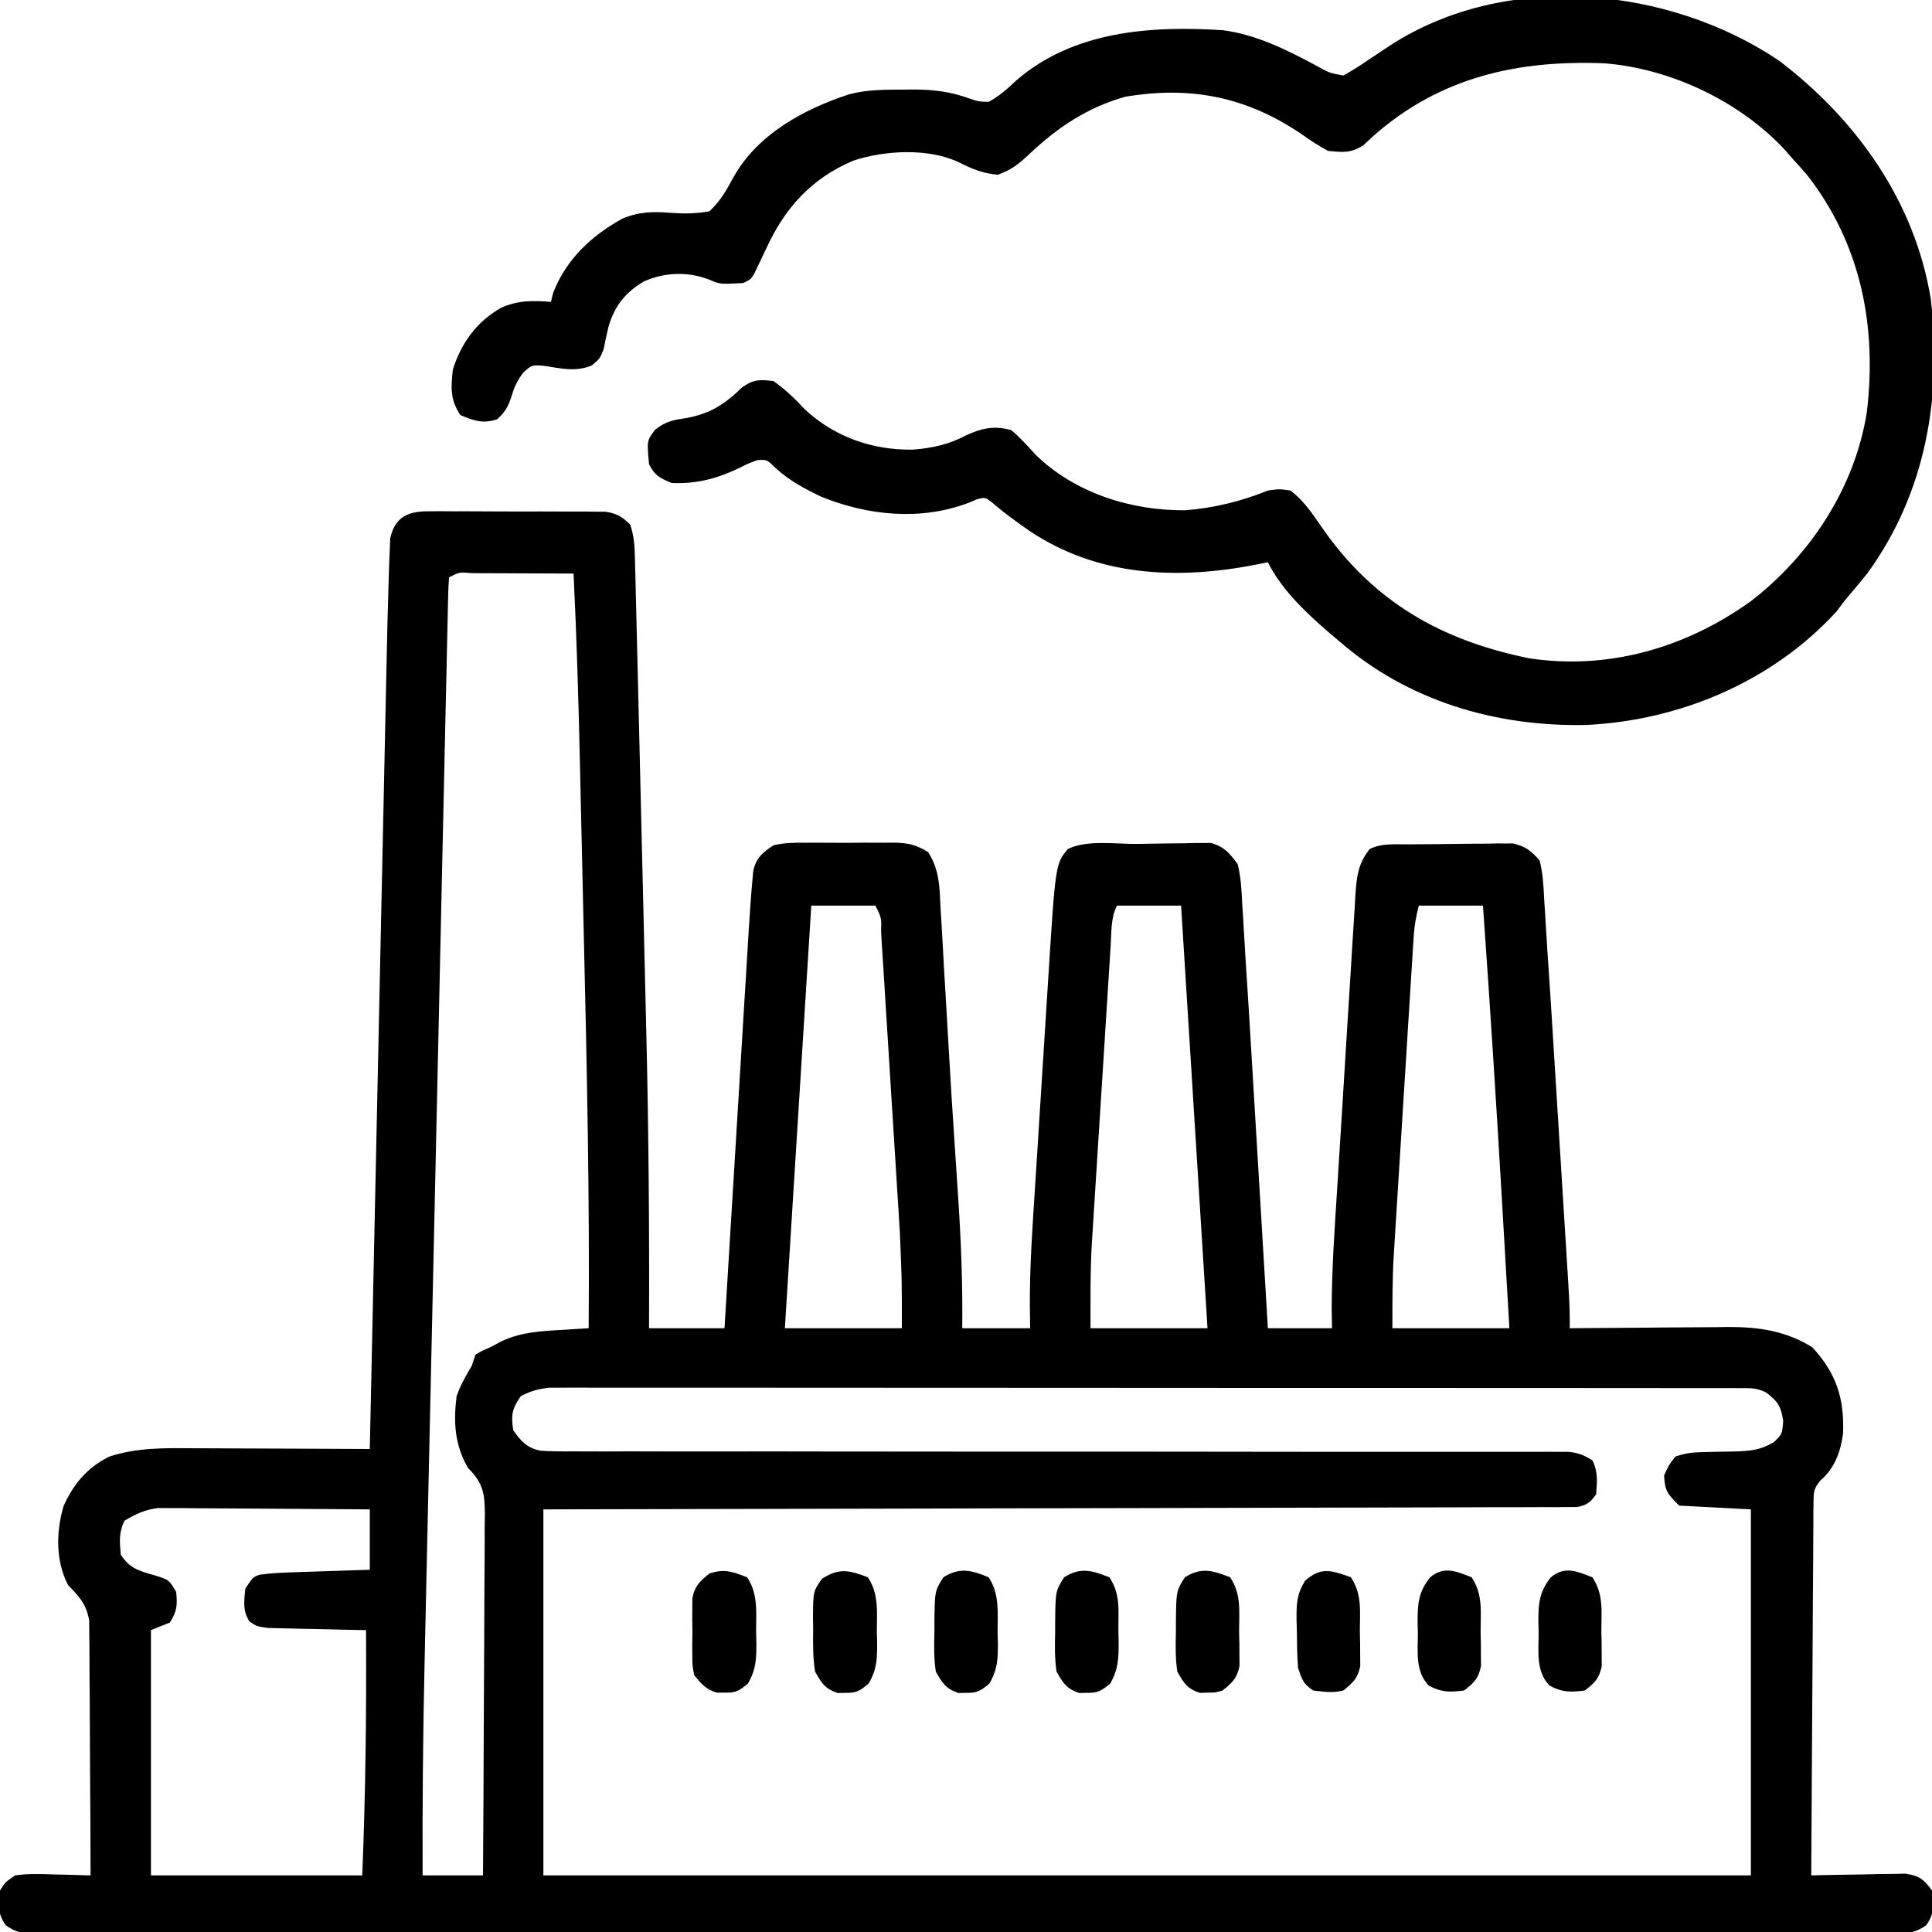
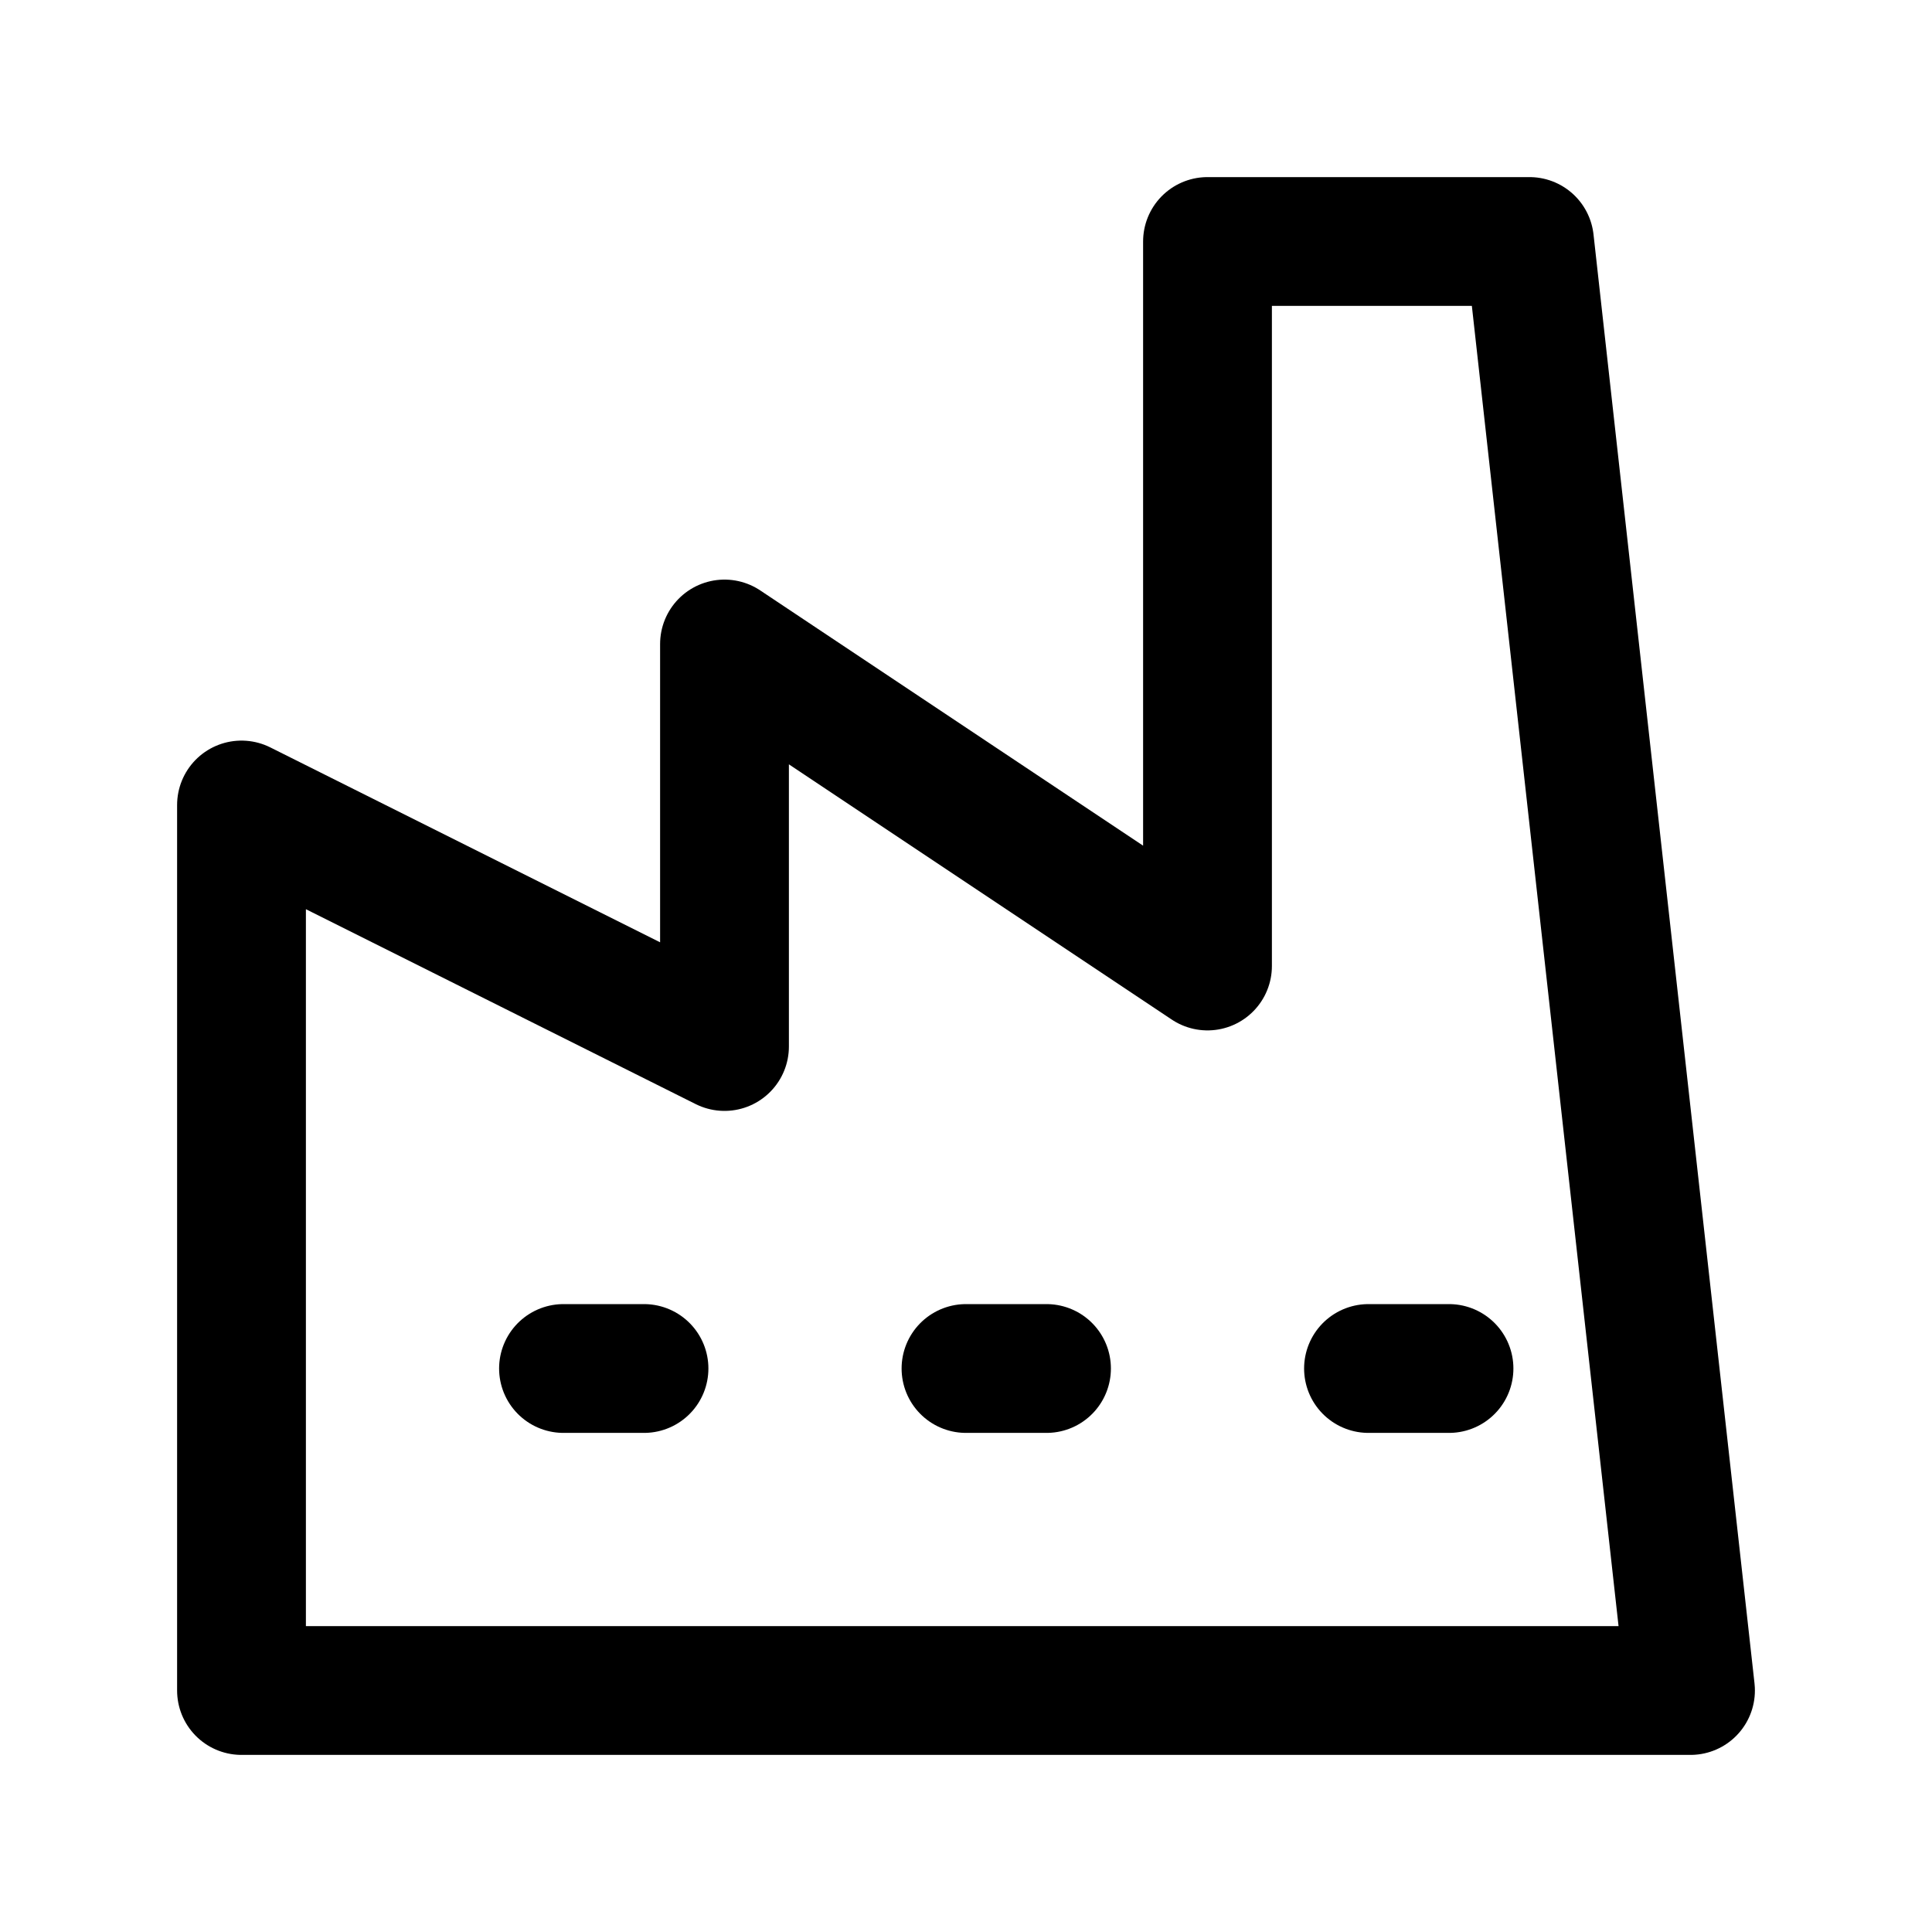
- <svg xmlns="http://www.w3.org/2000/svg" version="1.1" width="512" height="512">
-   <path d="M0 0 C1.632 -0.014 1.632 -0.014 3.297 -0.028 C5.052 -0.012 5.052 -0.012 6.842 0.006 C8.047 0.004 9.253 0.003 10.495 0.001 C13.044 0.003 15.593 0.014 18.141 0.035 C22.046 0.064 25.949 0.056 29.854 0.043 C32.329 0.049 34.804 0.057 37.279 0.068 C38.449 0.065 39.619 0.062 40.824 0.059 C41.912 0.072 43 0.085 44.121 0.098 C45.077 0.103 46.033 0.108 47.018 0.114 C50.024 0.572 51.385 1.403 53.561 3.502 C54.635 6.726 54.742 9.18 54.826 12.574 C54.876 14.486 54.876 14.486 54.928 16.436 C54.96 17.855 54.993 19.274 55.025 20.693 C55.063 22.191 55.101 23.688 55.139 25.186 C55.243 29.284 55.341 33.383 55.437 37.481 C55.519 40.942 55.604 44.403 55.688 47.864 C55.916 57.148 56.136 66.432 56.354 75.716 C56.515 82.59 56.68 89.465 56.847 96.339 C57.087 106.223 57.321 116.106 57.551 125.99 C57.639 129.765 57.728 133.539 57.82 137.313 C58.458 163.714 58.666 190.093 58.561 216.502 C65.161 216.502 71.761 216.502 78.561 216.502 C78.646 215.093 78.731 213.685 78.82 212.234 C79.626 198.948 80.435 185.662 81.247 172.377 C81.664 165.547 82.08 158.717 82.494 151.887 C82.894 145.292 83.297 138.698 83.7 132.104 C83.854 129.591 84.007 127.079 84.158 124.566 C84.372 121.04 84.588 117.514 84.804 113.988 C84.866 112.955 84.928 111.921 84.992 110.856 C85.269 106.391 85.573 101.928 85.981 97.473 C86.075 96.428 86.075 96.428 86.171 95.362 C86.912 91.823 88.638 90.445 91.561 88.502 C94.451 87.817 97.224 87.8 100.186 87.838 C101.01 87.833 101.835 87.828 102.684 87.823 C104.422 87.82 106.16 87.829 107.898 87.85 C110.553 87.877 113.203 87.85 115.857 87.818 C117.55 87.821 119.243 87.828 120.936 87.838 C121.725 87.828 122.515 87.817 123.329 87.807 C127.159 87.888 129.193 88.277 132.521 90.312 C135.583 95.1 135.556 99.62 135.818 105.209 C135.892 106.382 135.966 107.555 136.042 108.764 C136.278 112.613 136.482 116.463 136.686 120.314 C136.843 122.978 137.001 125.641 137.163 128.304 C137.49 133.731 137.802 139.16 138.106 144.589 C138.518 151.904 138.986 159.215 139.475 166.525 C139.687 169.733 139.898 172.941 140.11 176.15 C140.242 178.148 140.374 180.147 140.508 182.146 C141.267 193.627 141.695 204.994 141.561 216.502 C147.501 216.502 153.441 216.502 159.561 216.502 C159.534 214.482 159.508 212.462 159.481 210.382 C159.437 200.039 160.172 189.74 160.838 179.424 C160.97 177.319 161.103 175.215 161.234 173.11 C161.51 168.726 161.788 164.342 162.069 159.959 C162.428 154.366 162.781 148.772 163.132 143.179 C163.469 137.802 163.81 132.425 164.15 127.049 C164.214 126.038 164.278 125.027 164.344 123.985 C166.275 93.444 166.275 93.444 169.561 89.502 C174.509 87.027 182.167 88.189 187.672 88.152 C189.467 88.135 191.263 88.108 193.058 88.07 C195.649 88.015 198.238 87.993 200.83 87.978 C201.629 87.956 202.428 87.933 203.252 87.91 C204.383 87.914 204.383 87.914 205.536 87.918 C206.194 87.91 206.852 87.902 207.53 87.894 C211.047 88.947 212.382 90.56 214.561 93.502 C215.442 97.081 215.606 100.641 215.779 104.314 C215.847 105.377 215.916 106.439 215.987 107.534 C216.128 109.758 216.259 111.983 216.381 114.209 C216.549 117.298 216.745 120.384 216.953 123.47 C217.353 129.479 217.712 135.49 218.068 141.502 C218.2 143.687 218.331 145.872 218.463 148.058 C218.804 153.719 219.142 159.381 219.479 165.042 C219.826 170.856 220.176 176.669 220.525 182.482 C221.207 193.822 221.885 205.162 222.561 216.502 C228.171 216.502 233.781 216.502 239.561 216.502 C239.516 214.056 239.516 214.056 239.471 211.56 C239.477 200.543 240.298 189.556 240.986 178.564 C241.06 177.38 241.133 176.195 241.209 174.975 C241.597 168.725 241.99 162.475 242.386 156.226 C242.795 149.776 243.187 143.325 243.576 136.874 C243.879 131.902 244.193 126.93 244.511 121.958 C244.661 119.579 244.806 117.199 244.947 114.819 C245.145 111.502 245.359 108.185 245.577 104.869 C245.632 103.888 245.687 102.907 245.743 101.897 C246.08 97.059 246.377 93.4 249.561 89.502 C252.794 87.885 256.339 88.296 259.893 88.263 C260.721 88.255 261.55 88.247 262.404 88.239 C264.16 88.225 265.916 88.214 267.672 88.207 C270.352 88.189 273.031 88.145 275.711 88.101 C277.417 88.091 279.124 88.083 280.83 88.076 C281.629 88.058 282.428 88.041 283.252 88.023 C284.006 88.026 284.76 88.029 285.536 88.032 C286.194 88.026 286.852 88.02 287.53 88.014 C290.863 88.815 292.268 89.923 294.561 92.502 C295.463 95.906 295.607 99.302 295.779 102.81 C295.882 104.342 295.882 104.342 295.987 105.906 C296.128 108.047 296.259 110.188 296.381 112.331 C296.549 115.3 296.745 118.267 296.953 121.234 C297.354 127.012 297.713 132.791 298.068 138.572 C298.2 140.68 298.331 142.787 298.463 144.895 C298.736 149.255 299.006 153.617 299.275 157.978 C299.619 163.563 299.968 169.148 300.317 174.732 C300.588 179.059 300.857 183.386 301.125 187.713 C301.253 189.775 301.382 191.836 301.511 193.897 C301.689 196.76 301.866 199.623 302.042 202.487 C302.094 203.33 302.147 204.174 302.202 205.043 C302.435 208.869 302.625 212.666 302.561 216.502 C303.177 216.495 303.794 216.488 304.429 216.482 C310.886 216.415 317.343 216.37 323.801 216.337 C326.206 216.322 328.611 216.301 331.017 216.275 C334.487 216.239 337.957 216.222 341.428 216.209 C342.492 216.193 343.556 216.178 344.652 216.162 C352.771 216.16 359.898 217.221 366.873 221.564 C373.199 228.479 375.365 235.081 374.99 244.439 C374.313 249.264 372.779 253.593 369.012 256.834 C367.175 258.945 367.179 260.003 367.162 262.773 C367.143 264.079 367.143 264.079 367.124 265.411 C367.125 266.364 367.127 267.316 367.128 268.297 C367.118 269.302 367.108 270.307 367.097 271.343 C367.067 274.671 367.058 277.998 367.049 281.326 C367.032 283.631 367.014 285.936 366.994 288.241 C366.947 294.312 366.917 300.383 366.891 306.455 C366.861 312.648 366.815 318.841 366.77 325.035 C366.683 337.19 366.616 349.346 366.561 361.502 C367.388 361.481 368.215 361.46 369.067 361.438 C372.815 361.355 376.562 361.303 380.311 361.252 C381.613 361.218 382.914 361.185 384.256 361.15 C385.506 361.137 386.757 361.124 388.045 361.111 C389.197 361.09 390.349 361.069 391.536 361.048 C395.218 361.6 396.369 362.54 398.561 365.502 C399.104 369.307 399.266 371.479 397.051 374.689 C393.556 377.233 390.369 377.054 386.208 377.005 C385.354 377.011 384.5 377.017 383.619 377.023 C380.737 377.037 377.855 377.023 374.973 377.01 C372.893 377.014 370.814 377.021 368.734 377.029 C363.004 377.045 357.275 377.037 351.545 377.025 C345.372 377.016 339.199 377.03 333.026 377.041 C321.626 377.057 310.227 377.056 298.827 377.045 C288.297 377.035 277.767 377.032 267.237 377.037 C266.539 377.037 265.841 377.038 265.122 377.038 C262.29 377.039 259.457 377.04 256.624 377.042 C230.039 377.054 203.454 377.043 176.868 377.021 C153.237 377.002 129.606 377.004 105.975 377.023 C79.439 377.045 52.903 377.053 26.367 377.041 C23.539 377.039 20.712 377.038 17.884 377.037 C17.188 377.037 16.492 377.036 15.774 377.036 C5.249 377.031 -5.275 377.037 -15.8 377.047 C-27.764 377.058 -39.729 377.055 -51.693 377.034 C-57.802 377.023 -63.91 377.019 -70.019 377.032 C-75.605 377.044 -81.191 377.038 -86.777 377.016 C-88.804 377.012 -90.831 377.014 -92.857 377.024 C-95.601 377.036 -98.344 377.024 -101.087 377.005 C-102.283 377.019 -102.283 377.019 -103.502 377.033 C-107.011 376.985 -109.057 376.78 -111.93 374.689 C-114.145 371.479 -113.983 369.307 -113.439 365.502 C-112.049 363.299 -112.049 363.299 -109.439 361.502 C-106.01 361.009 -102.645 361.126 -99.189 361.252 C-98.254 361.27 -97.318 361.288 -96.354 361.306 C-94.048 361.353 -91.744 361.419 -89.439 361.502 C-89.454 352.348 -89.496 343.194 -89.572 334.041 C-89.606 329.79 -89.631 325.54 -89.635 321.289 C-89.639 317.184 -89.668 313.08 -89.713 308.976 C-89.726 307.412 -89.73 305.849 -89.726 304.285 C-89.721 302.089 -89.747 299.896 -89.78 297.7 C-89.787 296.452 -89.793 295.204 -89.8 293.919 C-90.643 289.415 -92.331 287.814 -95.439 284.502 C-98.719 278.151 -98.587 270.409 -96.6 263.642 C-93.944 257.742 -90.301 253.379 -84.439 250.502 C-77.08 248.112 -70.002 248.245 -62.314 248.306 C-60.958 248.31 -59.602 248.313 -58.246 248.315 C-54.701 248.323 -51.157 248.342 -47.613 248.364 C-43.986 248.385 -40.359 248.394 -36.732 248.404 C-29.635 248.425 -22.537 248.459 -15.439 248.502 C-15.402 246.743 -15.402 246.743 -15.364 244.949 C-14.773 217.071 -14.179 189.193 -13.58 161.315 C-13.506 157.878 -13.432 154.441 -13.358 151.004 C-13.343 150.32 -13.329 149.636 -13.314 148.931 C-13.076 137.876 -12.841 126.821 -12.608 115.767 C-12.367 104.41 -12.124 93.053 -11.879 81.697 C-11.741 75.323 -11.605 68.95 -11.471 62.577 C-11.345 56.57 -11.216 50.564 -11.085 44.558 C-11.037 42.361 -10.991 40.164 -10.946 37.967 C-10.828 32.28 -10.695 26.594 -10.515 20.908 C-10.466 19.354 -10.421 17.799 -10.381 16.244 C-10.326 14.273 -10.241 12.303 -10.154 10.333 C-10.092 8.761 -10.092 8.761 -10.029 7.157 C-8.786 1.558 -5.376 0.001 0 0 Z M5.561 17.502 C5.428 19.152 5.365 20.808 5.328 22.463 C5.302 23.545 5.275 24.626 5.248 25.74 C5.224 26.943 5.2 28.146 5.175 29.385 C5.145 30.652 5.116 31.919 5.085 33.224 C5.003 36.757 4.928 40.29 4.853 43.824 C4.771 47.629 4.684 51.435 4.597 55.241 C4.428 62.71 4.264 70.18 4.102 77.65 C3.913 86.369 3.719 95.087 3.524 103.805 C3.177 119.392 2.834 134.979 2.494 150.567 C2.166 165.64 1.833 180.713 1.496 195.786 C1.129 212.214 0.764 228.641 0.403 245.068 C0.364 246.83 0.326 248.591 0.287 250.352 C0.268 251.218 0.249 252.085 0.229 252.977 C0.096 259.028 -0.039 265.079 -0.174 271.129 C-0.339 278.544 -0.502 285.959 -0.662 293.373 C-0.744 297.144 -0.826 300.914 -0.911 304.685 C-1.339 323.628 -1.52 342.554 -1.439 361.502 C3.841 361.502 9.121 361.502 14.561 361.502 C14.653 348.159 14.724 334.816 14.768 321.472 C14.789 315.276 14.817 309.081 14.862 302.885 C14.906 296.907 14.93 290.929 14.94 284.951 C14.947 282.669 14.962 280.387 14.983 278.106 C15.012 274.912 15.017 271.718 15.015 268.524 C15.029 267.579 15.043 266.634 15.058 265.66 C15.024 260.25 14.567 257.477 10.561 253.502 C7.064 247.383 6.692 241.469 7.561 234.502 C8.59 231.598 9.983 229.132 11.561 226.502 C11.891 225.512 12.221 224.522 12.561 223.502 C14.248 222.502 14.248 222.502 16.561 221.502 C17.53 220.986 18.499 220.47 19.498 219.939 C24.637 217.527 29.764 217.267 35.373 216.939 C36.066 216.896 36.759 216.853 37.473 216.808 C39.168 216.703 40.864 216.602 42.561 216.502 C42.846 181.871 42.087 147.269 41.281 112.65 C41.139 106.537 41.002 100.424 40.867 94.311 C40.718 87.572 40.566 80.832 40.412 74.093 C40.348 71.279 40.285 68.465 40.222 65.651 C39.855 49.257 39.354 32.881 38.561 16.502 C34.022 16.478 29.483 16.459 24.944 16.447 C23.398 16.442 21.853 16.435 20.308 16.426 C18.091 16.414 15.875 16.408 13.658 16.404 C12.963 16.399 12.269 16.394 11.553 16.388 C8.276 16.103 8.276 16.103 5.561 17.502 Z M101.561 104.502 C99.251 141.462 96.941 178.422 94.561 216.502 C104.791 216.502 115.021 216.502 125.561 216.502 C125.569 203.725 125.569 203.725 125.026 191.002 C124.969 190.065 124.912 189.128 124.853 188.163 C124.668 185.132 124.476 182.102 124.283 179.072 C124.151 176.944 124.019 174.815 123.887 172.686 C123.612 168.261 123.333 163.835 123.052 159.409 C122.691 153.726 122.339 148.042 121.99 142.357 C121.719 137.979 121.445 133.6 121.169 129.222 C121.037 127.124 120.906 125.026 120.777 122.928 C120.598 120.015 120.412 117.102 120.225 114.19 C120.172 113.319 120.12 112.449 120.066 111.552 C120.161 107.71 120.161 107.71 118.561 104.502 C112.951 104.502 107.341 104.502 101.561 104.502 Z M182.561 104.502 C180.901 107.82 181.12 111.555 180.896 115.211 C180.808 116.566 180.808 116.566 180.718 117.947 C180.525 120.948 180.337 123.949 180.15 126.951 C180.018 129.042 179.884 131.133 179.751 133.224 C179.472 137.622 179.196 142.019 178.922 146.417 C178.573 152.016 178.215 157.615 177.856 163.214 C177.579 167.542 177.306 171.871 177.035 176.199 C176.905 178.261 176.774 180.322 176.641 182.383 C176.455 185.292 176.274 188.201 176.095 191.11 C176.041 191.941 175.986 192.772 175.93 193.629 C175.47 201.291 175.561 208.775 175.561 216.502 C185.791 216.502 196.021 216.502 206.561 216.502 C204.251 179.542 201.941 142.582 199.561 104.502 C193.951 104.502 188.341 104.502 182.561 104.502 Z M262.561 104.502 C261.837 107.397 261.395 109.641 261.213 112.547 C261.161 113.342 261.109 114.138 261.055 114.958 C261.003 115.823 260.95 116.687 260.896 117.578 C260.838 118.496 260.779 119.413 260.718 120.359 C260.525 123.396 260.338 126.433 260.15 129.47 C260.018 131.588 259.884 133.706 259.751 135.824 C259.472 140.269 259.196 144.715 258.922 149.16 C258.571 154.831 258.215 160.502 257.856 166.173 C257.579 170.552 257.306 174.93 257.035 179.309 C256.905 181.399 256.773 183.487 256.641 185.576 C256.456 188.514 256.275 191.452 256.095 194.39 C256.041 195.239 255.986 196.087 255.93 196.961 C255.538 203.511 255.561 209.904 255.561 216.502 C265.791 216.502 276.021 216.502 286.561 216.502 C285.959 206.085 285.356 195.668 284.748 185.252 C284.703 184.482 284.658 183.712 284.612 182.918 C283.084 156.768 281.423 130.631 279.561 104.502 C273.951 104.502 268.341 104.502 262.561 104.502 Z M24.561 234.502 C22.215 238.02 21.981 239.359 22.561 243.502 C24.599 246.454 26.234 248.234 29.838 248.961 C32.787 249.146 35.697 249.161 38.651 249.127 C40.35 249.138 40.35 249.138 42.083 249.149 C45.886 249.166 49.689 249.147 53.492 249.129 C56.216 249.132 58.939 249.142 61.662 249.151 C67.53 249.168 73.398 249.167 79.266 249.154 C87.755 249.136 96.243 249.147 104.732 249.165 C118.509 249.194 132.287 249.202 146.065 249.196 C159.439 249.19 172.813 249.189 186.186 249.198 C187.422 249.199 187.422 249.199 188.683 249.2 C197.674 249.206 206.666 249.215 215.658 249.227 C216.448 249.228 217.237 249.229 218.051 249.231 C221.209 249.235 224.367 249.239 227.525 249.244 C236.774 249.258 246.024 249.264 255.273 249.256 C261.073 249.251 266.873 249.252 272.673 249.258 C276.021 249.262 279.37 249.261 282.718 249.253 C286.344 249.245 289.971 249.25 293.597 249.257 C294.66 249.252 295.723 249.246 296.818 249.241 C297.787 249.245 298.757 249.249 299.756 249.254 C300.594 249.254 301.431 249.253 302.293 249.253 C304.816 249.53 306.419 250.153 308.561 251.502 C310.085 254.552 309.796 257.144 309.561 260.502 C307.984 262.691 307.092 263.408 304.418 263.881 C303.581 263.883 302.744 263.885 301.881 263.886 C300.914 263.896 299.946 263.905 298.95 263.915 C297.352 263.908 297.352 263.908 295.722 263.9 C294.592 263.907 293.463 263.914 292.299 263.921 C288.494 263.939 284.689 263.937 280.884 263.934 C278.164 263.941 275.445 263.953 272.725 263.965 C266.86 263.988 260.995 264 255.129 264.004 C246.649 264.011 238.169 264.033 229.688 264.06 C215.93 264.104 202.172 264.134 188.414 264.155 C175.048 264.176 161.682 264.204 148.316 264.239 C147.08 264.243 147.08 264.243 145.82 264.246 C141.688 264.257 137.556 264.268 133.424 264.279 C99.137 264.373 64.849 264.442 30.561 264.502 C30.561 296.512 30.561 328.522 30.561 361.502 C136.161 361.502 241.761 361.502 350.561 361.502 C350.561 329.492 350.561 297.482 350.561 264.502 C344.291 264.172 338.021 263.842 331.561 263.502 C328.489 260.43 327.759 259.669 327.561 255.502 C328.811 252.752 328.811 252.752 330.561 250.502 C333.361 249.568 335.151 249.367 338.053 249.326 C338.923 249.302 339.793 249.278 340.689 249.254 C342.512 249.211 344.335 249.18 346.158 249.16 C350.386 249.026 352.954 248.859 356.658 246.677 C358.873 244.533 358.873 244.533 359.123 241.002 C358.486 237.036 357.698 235.901 354.561 233.502 C351.989 232.216 350.165 232.375 347.284 232.373 C345.595 232.368 345.595 232.368 343.872 232.363 C342.624 232.365 341.377 232.366 340.091 232.368 C338.774 232.366 337.457 232.363 336.1 232.361 C332.431 232.355 328.763 232.355 325.094 232.356 C321.143 232.357 317.191 232.351 313.239 232.346 C305.492 232.338 297.745 232.335 289.998 232.335 C283.702 232.334 277.406 232.332 271.111 232.329 C253.274 232.32 235.437 232.316 217.6 232.316 C216.638 232.316 215.675 232.316 214.684 232.316 C213.239 232.316 213.239 232.316 211.764 232.317 C196.148 232.317 180.531 232.307 164.915 232.293 C148.892 232.279 132.87 232.272 116.847 232.273 C107.847 232.273 98.847 232.27 89.846 232.26 C82.183 232.251 74.52 232.248 66.856 232.255 C62.945 232.258 59.033 232.258 55.122 232.25 C51.542 232.242 47.963 232.243 44.383 232.252 C42.472 232.254 40.561 232.247 38.651 232.239 C37.517 232.243 36.383 232.248 35.215 232.253 C34.236 232.253 33.258 232.252 32.25 232.252 C29.298 232.526 27.193 233.144 24.561 234.502 Z M-80.439 267.502 C-81.985 270.593 -81.733 273.096 -81.439 276.502 C-79.176 280.044 -76.69 280.791 -72.814 281.877 C-68.653 283.138 -68.653 283.138 -66.752 286.377 C-66.399 289.902 -66.533 291.517 -68.439 294.502 C-70.089 295.162 -71.739 295.822 -73.439 296.502 C-73.439 317.952 -73.439 339.402 -73.439 361.502 C-54.959 361.502 -36.479 361.502 -17.439 361.502 C-16.554 339.813 -16.318 318.204 -16.439 296.502 C-17.302 296.487 -18.165 296.473 -19.054 296.458 C-22.258 296.396 -25.461 296.322 -28.665 296.239 C-30.051 296.206 -31.437 296.178 -32.823 296.155 C-34.817 296.122 -36.81 296.068 -38.803 296.013 C-40.002 295.987 -41.201 295.961 -42.437 295.934 C-45.439 295.502 -45.439 295.502 -47.335 294.188 C-49.184 291.364 -48.731 288.766 -48.439 285.502 C-46.439 282.502 -46.439 282.502 -44.708 281.834 C-41.845 281.415 -39.035 281.281 -36.143 281.185 C-34.937 281.143 -33.732 281.102 -32.49 281.058 C-31.236 281.019 -29.982 280.98 -28.689 280.939 C-26.785 280.874 -26.785 280.874 -24.842 280.808 C-21.708 280.702 -18.574 280.602 -15.439 280.502 C-15.439 275.222 -15.439 269.942 -15.439 264.502 C-23.028 264.434 -30.617 264.379 -38.207 264.346 C-41.731 264.331 -45.255 264.309 -48.779 264.275 C-52.835 264.236 -56.891 264.222 -60.947 264.209 C-62.837 264.186 -62.837 264.186 -64.764 264.162 C-66.535 264.161 -66.535 264.161 -68.342 264.161 C-69.377 264.154 -70.412 264.148 -71.478 264.141 C-75.002 264.57 -77.405 265.687 -80.439 267.502 Z " fill="#000000" transform="translate(113.4395,135.4983)" />
-   <path d="M0 0 C20.61 15.602 36.165 37.435 40.343 63.348 C43.332 89.071 39.049 114.533 23.602 135.836 C21.666 138.271 19.674 140.644 17.652 143.008 C16.889 144.018 16.126 145.029 15.34 146.07 C-1.626 164.614 -26.163 174.977 -51.039 176.133 C-74.868 176.64 -98.217 169.789 -116.348 154.008 C-117.168 153.319 -117.987 152.631 -118.832 151.922 C-125.057 146.546 -131.619 140.465 -135.348 133.008 C-136.424 133.224 -137.5 133.441 -138.609 133.664 C-159.384 137.695 -180.549 136.825 -198.683 124.59 C-202.047 122.238 -205.368 119.871 -208.449 117.156 C-210.287 115.767 -210.287 115.767 -212.461 116.336 C-213.187 116.64 -213.912 116.944 -214.66 117.258 C-227.304 122.056 -241.29 120.682 -253.699 115.648 C-258.128 113.516 -262.144 111.396 -265.785 108.07 C-268.1 105.781 -268.1 105.781 -270.66 105.945 C-273.247 106.928 -273.247 106.928 -275.273 107.949 C-281.225 110.814 -286.68 112.304 -293.348 112.008 C-296.516 110.677 -297.825 110.053 -299.348 107.008 C-299.926 100.766 -299.926 100.766 -297.711 97.859 C-294.834 95.605 -292.818 95.295 -289.223 94.758 C-282.854 93.493 -279.295 91.122 -274.664 86.652 C-271.674 84.529 -269.943 84.544 -266.348 85.008 C-263.139 87.3 -260.705 89.621 -258.035 92.508 C-250.177 99.818 -240.15 103.327 -229.492 103.164 C-224.434 102.795 -219.816 101.803 -215.348 99.383 C-211.185 97.475 -207.822 96.721 -203.348 98.008 C-200.966 99.988 -199.002 102.183 -196.93 104.484 C-186.489 114.688 -171.586 119.366 -157.238 119.234 C-149.697 118.643 -142.337 116.859 -135.348 114.008 C-132.348 113.57 -132.348 113.57 -129.348 114.008 C-125.799 116.737 -123.617 120.018 -121.098 123.695 C-107.399 143.495 -89.421 153.736 -66.035 158.477 C-44.903 161.646 -24.307 155.569 -7.25 143.254 C8.499 131.066 20.161 113.262 23.371 93.339 C26.114 70.602 21.866 48.807 7.652 30.508 C6.34 28.99 5.007 27.488 3.652 26.008 C2.767 24.985 2.767 24.985 1.863 23.941 C-10.119 10.913 -28.572 2.164 -46.153 0.788 C-69.117 -0.136 -89.75 4.457 -107.348 20.008 C-108.214 20.812 -109.08 21.617 -109.973 22.445 C-113.311 24.642 -115.394 24.385 -119.348 24.008 C-121.784 22.694 -123.824 21.431 -126.035 19.82 C-140.714 9.741 -155.604 6.675 -173.168 9.656 C-183.205 12.486 -191.09 17.761 -198.598 24.883 C-201.493 27.55 -203.174 28.944 -206.91 30.32 C-210.875 29.96 -213.71 28.806 -217.234 27.016 C-225.275 23.181 -237.047 23.827 -245.348 26.633 C-256.399 31.355 -263.453 39.239 -268.348 50.008 C-269.048 51.491 -269.756 52.97 -270.473 54.445 C-270.941 55.433 -270.941 55.433 -271.418 56.441 C-272.348 58.008 -272.348 58.008 -274.348 59.008 C-280.537 59.358 -280.537 59.358 -283.66 58.008 C-289.234 55.934 -295.22 56.17 -300.66 58.57 C-305.698 61.496 -308.549 65.195 -310.141 70.801 C-310.597 72.709 -311.013 74.627 -311.379 76.555 C-312.348 79.008 -312.348 79.008 -314.531 80.871 C-318.932 82.647 -322.697 81.626 -327.289 80.941 C-330.419 80.714 -330.419 80.714 -332.66 82.727 C-334.274 84.908 -335.063 86.484 -335.785 89.07 C-336.791 91.947 -337.308 92.97 -339.598 95.133 C-343.455 96.36 -345.665 95.537 -349.348 94.008 C-352.066 89.931 -351.851 86.79 -351.348 82.008 C-349.152 74.932 -345.02 69.239 -338.535 65.57 C-334.173 63.587 -330.058 63.615 -325.348 64.008 C-325.141 63.183 -324.935 62.358 -324.723 61.508 C-321.264 52.705 -314.558 46.402 -306.332 41.906 C-301.844 40.073 -298.242 40.04 -293.417 40.424 C-289.842 40.669 -286.913 40.633 -283.348 40.008 C-280.5 37.329 -278.974 34.688 -277.125 31.254 C-270.799 19.7 -258.501 12.991 -246.348 9.008 C-241.549 7.719 -236.721 7.78 -231.785 7.758 C-230.892 7.749 -229.999 7.74 -229.079 7.73 C-223.894 7.753 -219.664 8.281 -214.723 10.008 C-211.999 10.936 -211.999 10.936 -209.348 11.008 C-206.49 9.451 -204.413 7.577 -202.047 5.348 C-186.86 -7.817 -166.437 -9.2 -147.348 -7.992 C-138.289 -6.828 -130.263 -2.731 -122.309 1.52 C-118.964 3.373 -118.964 3.373 -115.348 4.008 C-112.991 2.719 -110.908 1.416 -108.723 -0.117 C-107.458 -0.962 -106.191 -1.803 -104.922 -2.641 C-104.306 -3.049 -103.69 -3.457 -103.056 -3.878 C-72.553 -23.772 -29.441 -19.745 0 0 Z " fill="#000000" transform="translate(471.3477,15.99219)" />
-   <path d="M0 0 C3.04 4.56 2.368 9.073 2.375 14.438 C2.399 15.487 2.424 16.537 2.449 17.619 C2.455 19.136 2.455 19.136 2.461 20.684 C2.469 21.607 2.477 22.531 2.486 23.482 C1.855 26.749 0.546 27.931 -2 30 C-4 30.566 -4 30.566 -6 30.562 C-6.99 30.595 -6.99 30.595 -8 30.629 C-11.356 29.574 -12.273 28.044 -14 25 C-14.529 21.465 -14.468 18.004 -14.375 14.438 C-14.374 13.492 -14.372 12.546 -14.371 11.572 C-14.27 3.633 -14.27 3.633 -12 0 C-7.655 -2.731 -4.618 -1.83 0 0 Z " fill="#000000" transform="translate(326,418)" />
-   <path d="M0 0 C2.95 4.402 2.368 9.332 2.375 14.438 C2.399 15.379 2.424 16.321 2.449 17.291 C2.468 21.628 2.399 24.297 0.227 28.125 C-2.116 30.097 -2.991 30.662 -6 30.562 C-6.66 30.564 -7.32 30.565 -8 30.566 C-10.891 29.748 -12.094 28.293 -14 26 C-14.518 23.498 -14.518 23.498 -14.531 20.719 C-14.536 19.712 -14.542 18.705 -14.547 17.668 C-14.531 16.623 -14.516 15.577 -14.5 14.5 C-14.515 13.455 -14.531 12.409 -14.547 11.332 C-14.542 10.325 -14.537 9.319 -14.531 8.281 C-14.527 7.364 -14.522 6.447 -14.518 5.502 C-13.843 2.243 -12.563 1.061 -10 -1 C-5.984 -2.339 -3.904 -1.49 0 0 Z " fill="#000000" transform="translate(198,418)" />
-   <path d="M0 0 C3.04 4.56 2.368 9.073 2.375 14.438 C2.399 15.487 2.424 16.537 2.449 17.619 C2.455 19.136 2.455 19.136 2.461 20.684 C2.469 21.607 2.477 22.531 2.486 23.482 C1.849 26.784 0.63 27.964 -2 30 C-5.753 30.469 -8.038 30.531 -11.375 28.688 C-15.05 24.871 -14.22 19.579 -14.25 14.625 C-14.271 13.774 -14.291 12.923 -14.312 12.047 C-14.343 7.192 -14.161 3.944 -11 0 C-7.293 -3.045 -4.194 -1.631 0 0 Z " fill="#000000" transform="translate(422,418)" />
-   <path d="M0 0 C3.04 4.56 2.368 9.073 2.375 14.438 C2.399 15.487 2.424 16.537 2.449 17.619 C2.455 19.136 2.455 19.136 2.461 20.684 C2.469 21.607 2.477 22.531 2.486 23.482 C1.855 26.75 0.551 27.935 -2 30 C-4.908 30.709 -6.943 30.34 -10 30 C-12.674 28.188 -12.959 27.122 -14 24 C-14.277 20.713 -14.277 17.422 -14.312 14.125 C-14.342 13.227 -14.371 12.328 -14.4 11.402 C-14.441 7.126 -14.399 4.668 -12.168 0.93 C-7.905 -2.865 -5.075 -1.845 0 0 Z " fill="#000000" transform="translate(358,418)" />
-   <path d="M0 0 C2.965 4.447 2.368 8.642 2.375 13.875 C2.399 14.869 2.424 15.863 2.449 16.887 C2.467 21.349 2.443 24.212 0.227 28.156 C-2.101 30.084 -3.024 30.683 -6 30.625 C-6.99 30.644 -6.99 30.644 -8 30.664 C-11.335 29.557 -12.27 28.045 -14 25 C-14.529 21.465 -14.468 18.004 -14.375 14.438 C-14.374 13.492 -14.372 12.546 -14.371 11.572 C-14.27 3.633 -14.27 3.633 -12 0 C-7.655 -2.731 -4.618 -1.83 0 0 Z " fill="#000000" transform="translate(294,418)" />
-   <path d="M0 0 C2.95 4.402 2.368 9.332 2.375 14.438 C2.399 15.379 2.424 16.321 2.449 17.291 C2.468 21.627 2.401 24.295 0.227 28.121 C-2.102 30.086 -3.002 30.684 -6 30.625 C-6.99 30.644 -6.99 30.644 -8 30.664 C-11.353 29.551 -12.264 28.072 -14 25 C-14.582 21.301 -14.558 17.675 -14.5 13.938 C-14.515 12.944 -14.531 11.951 -14.547 10.928 C-14.508 3.722 -14.508 3.722 -12.156 0.379 C-7.586 -2.544 -4.943 -1.887 0 0 Z " fill="#000000" transform="translate(230,418)" />
-   <path d="M0 0 C2.937 4.421 2.368 9.32 2.375 14.438 C2.399 15.379 2.424 16.321 2.449 17.291 C2.468 21.627 2.401 24.295 0.227 28.121 C-2.102 30.086 -3.002 30.684 -6 30.625 C-6.99 30.644 -6.99 30.644 -8 30.664 C-11.335 29.557 -12.27 28.045 -14 25 C-14.529 21.465 -14.468 18.004 -14.375 14.438 C-14.374 13.492 -14.372 12.546 -14.371 11.572 C-14.27 3.633 -14.27 3.633 -12 0 C-7.667 -2.724 -4.589 -1.905 0 0 Z " fill="#000000" transform="translate(262,418)" />
-   <path d="M0 0 C3.04 4.56 2.368 9.073 2.375 14.438 C2.399 15.487 2.424 16.537 2.449 17.619 C2.455 19.136 2.455 19.136 2.461 20.684 C2.469 21.607 2.477 22.531 2.486 23.482 C1.849 26.784 0.63 27.964 -2 30 C-5.753 30.469 -8.038 30.531 -11.375 28.688 C-15.05 24.871 -14.22 19.579 -14.25 14.625 C-14.271 13.774 -14.291 12.923 -14.312 12.047 C-14.343 7.192 -14.161 3.944 -11 0 C-7.293 -3.045 -4.194 -1.631 0 0 Z " fill="#000000" transform="translate(390,418)" />
+ <svg xmlns="http://www.w3.org/2000/svg" viewBox="0 0 24 24" fill="none" stroke="currentColor" stroke-width="1.6" stroke-linecap="round" stroke-linejoin="round">
+   <path d="M3 21V10l6 3V8l6 4V3h4l2 18H3Z" />
+   <path d="M7 17h1m4 0h1m4 0h1" />
</svg>
